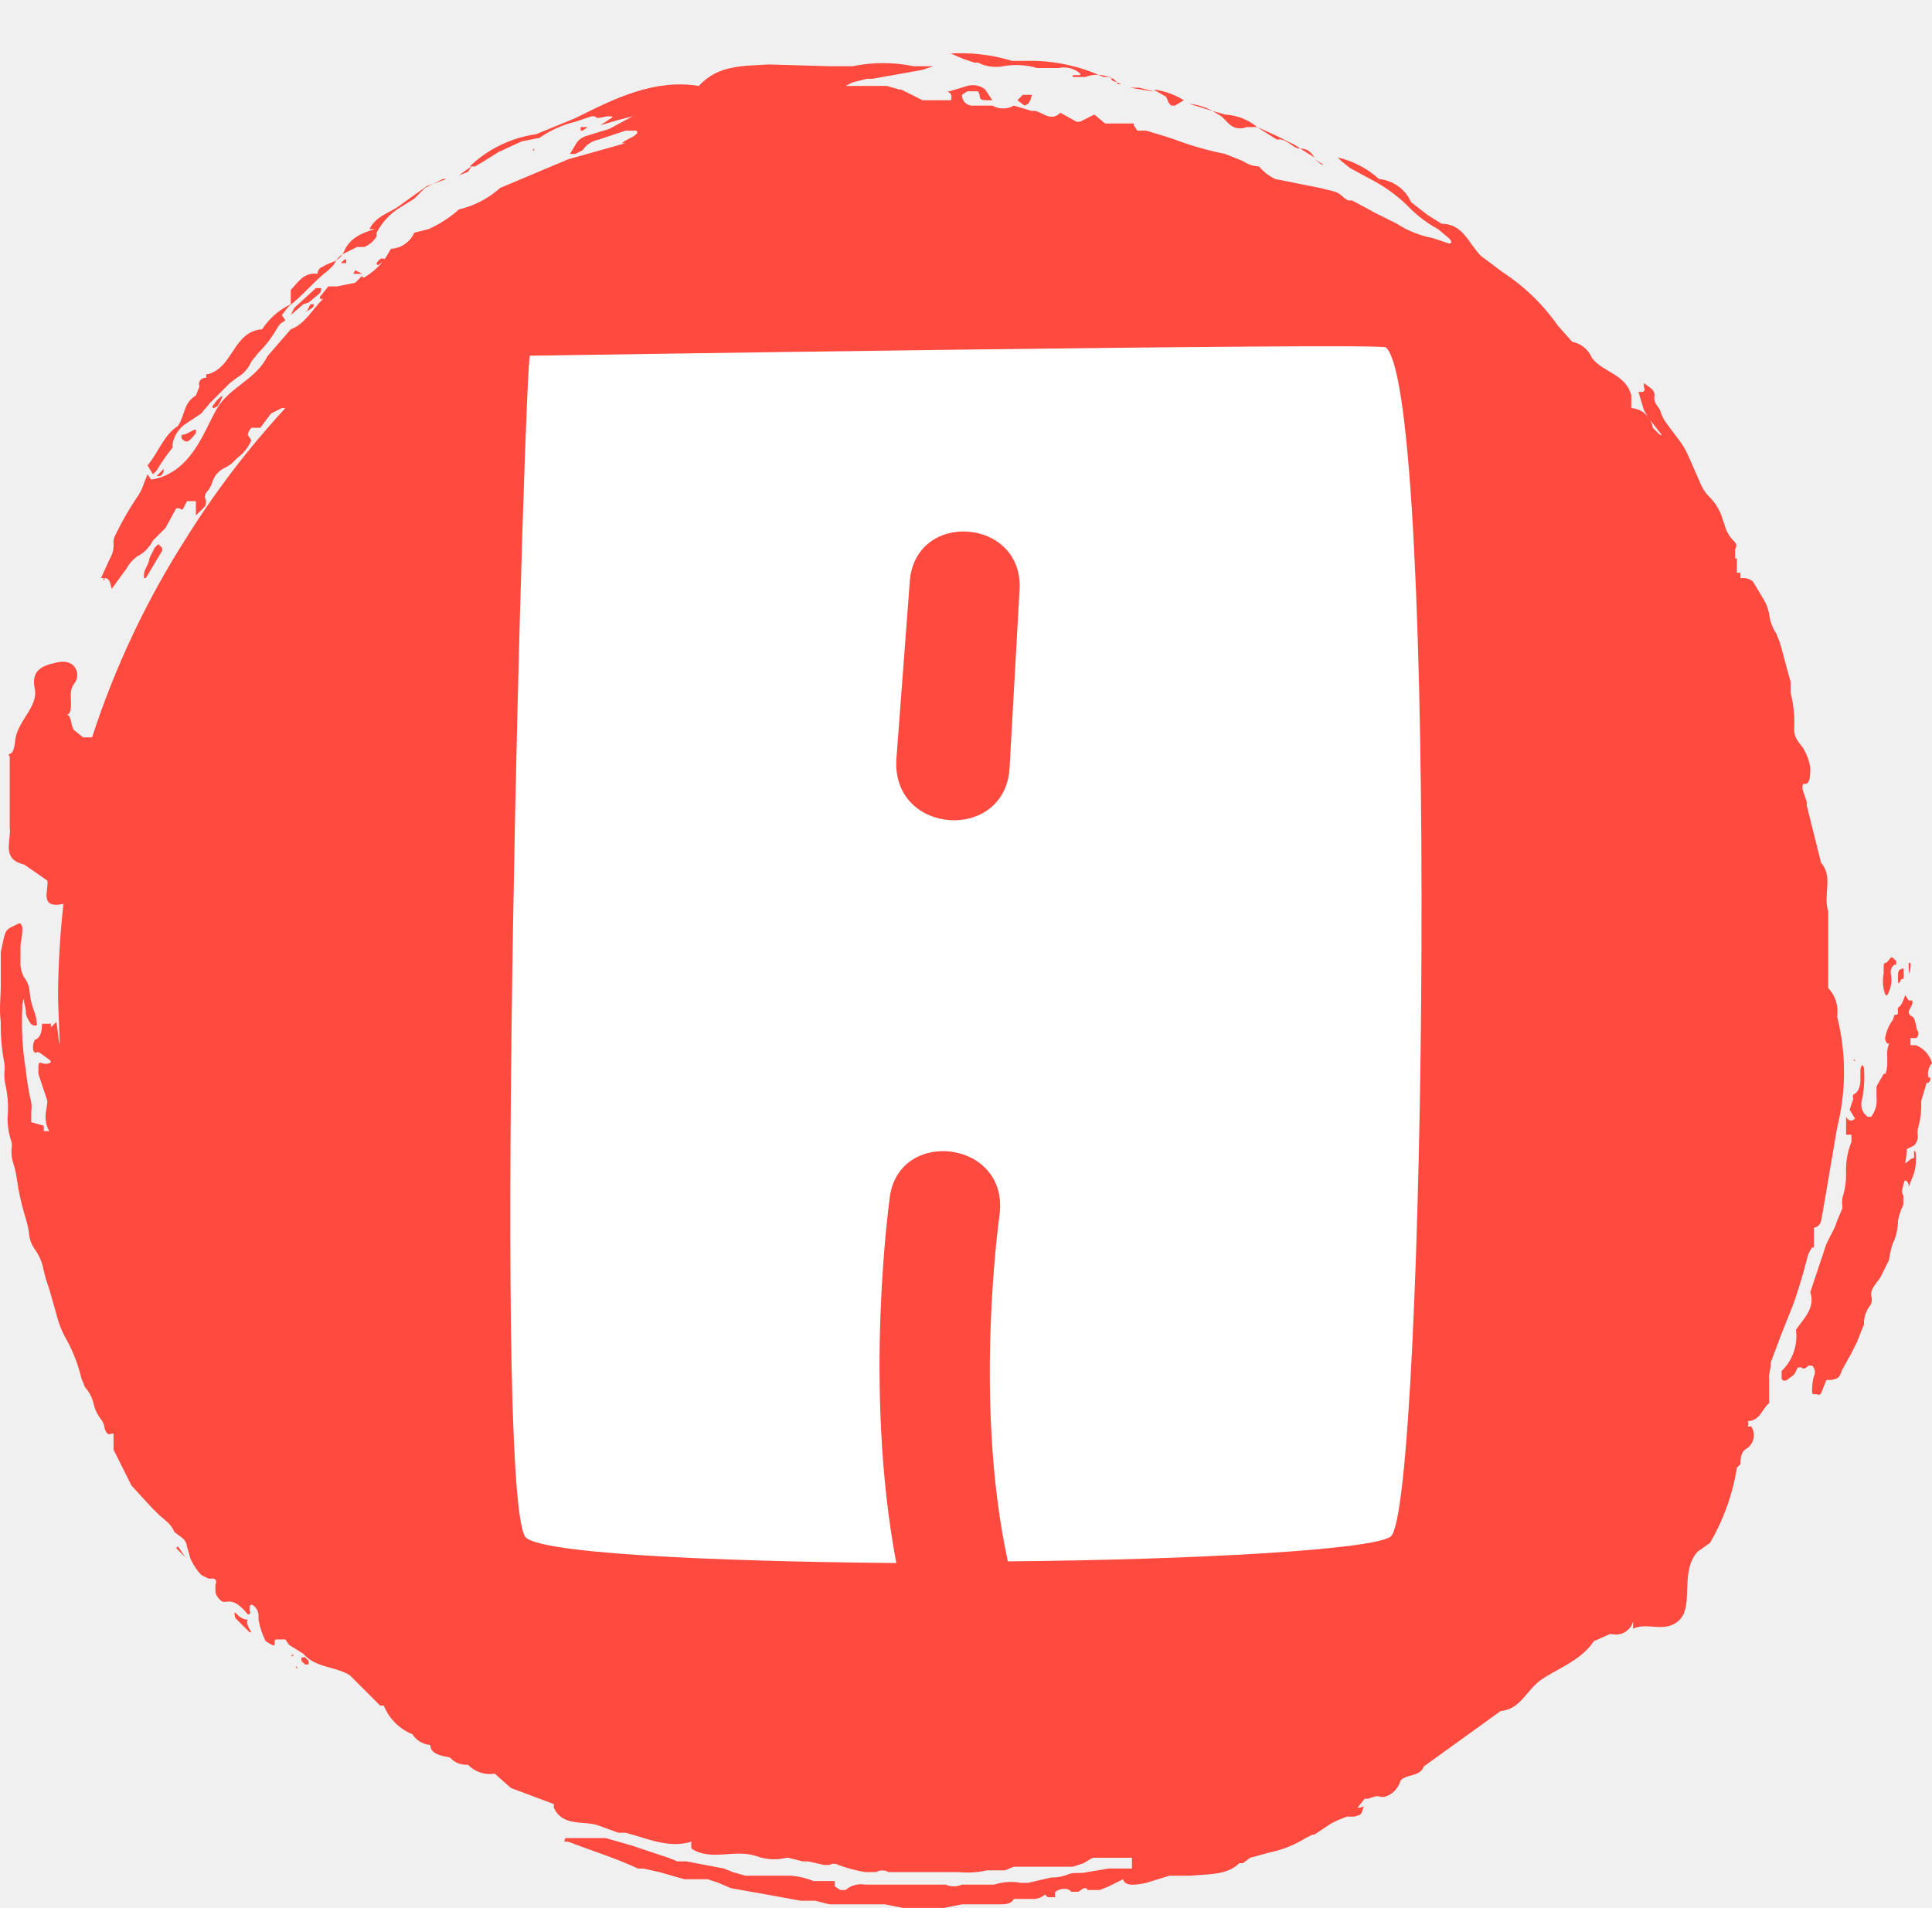
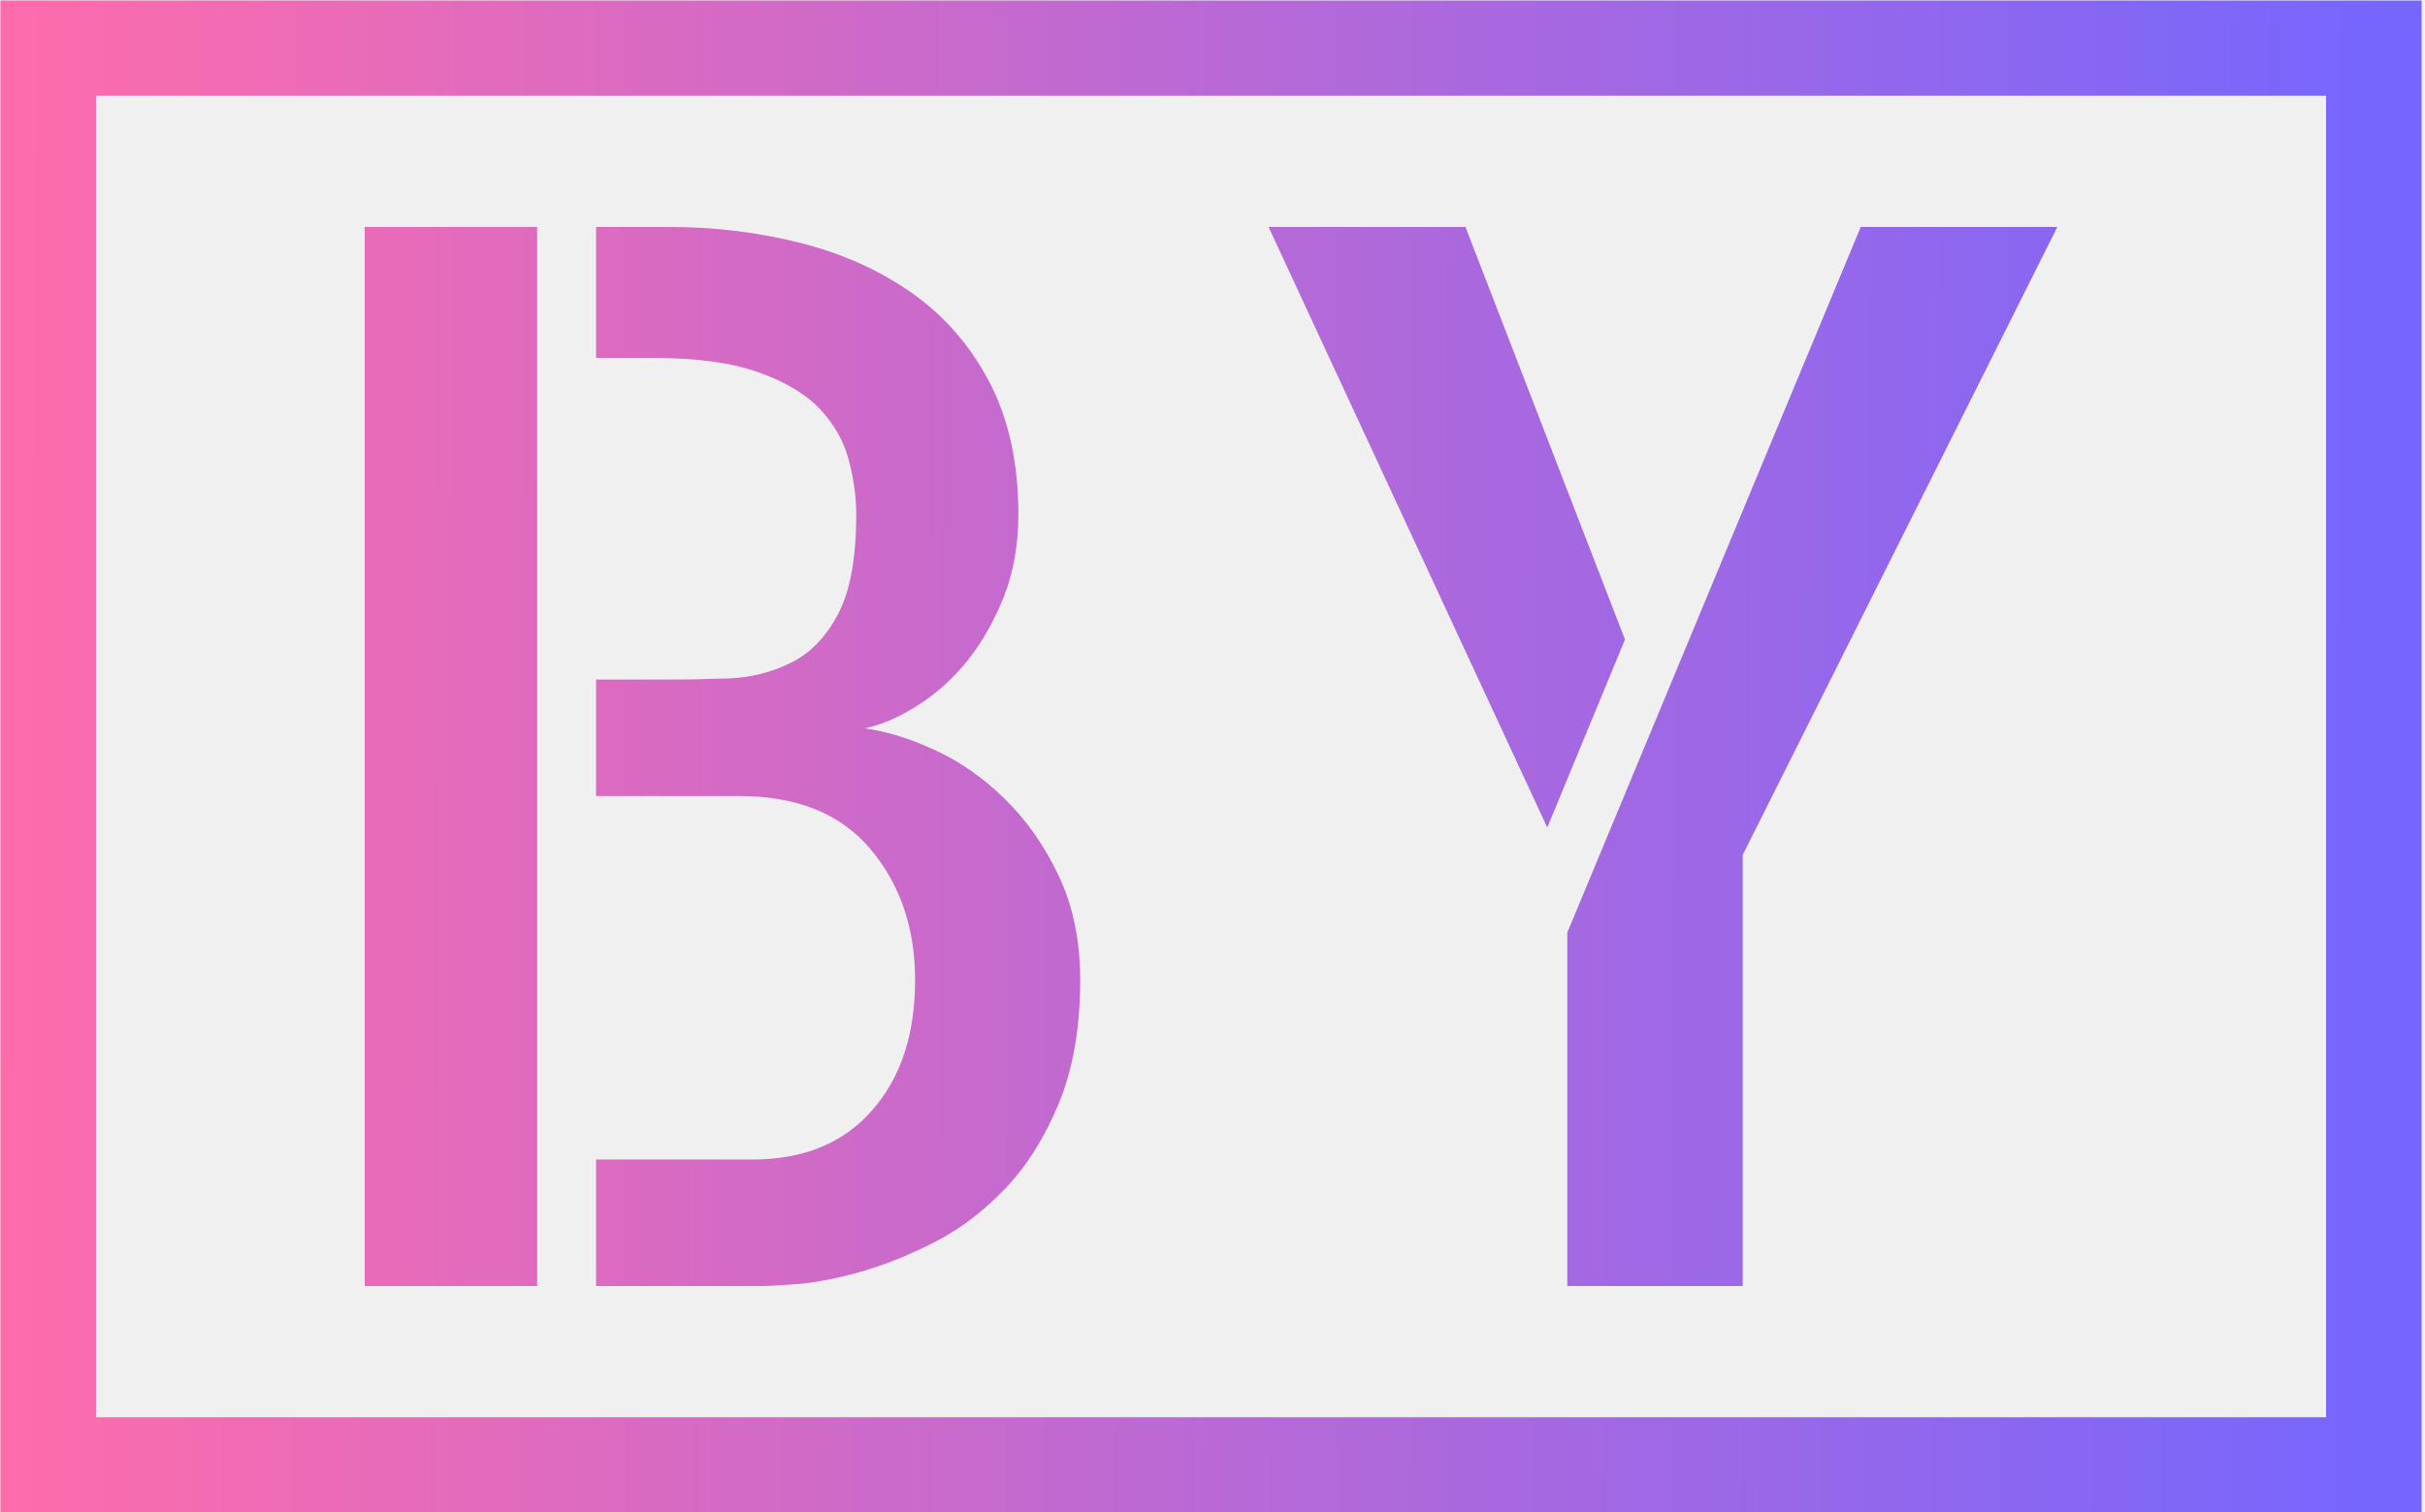
- <svg xmlns="http://www.w3.org/2000/svg" width="308.761" height="304.916" viewBox="0 0 106.008 104.687" class="css-1j8o68f" version="1.1" id="svg23">
-   <defs id="SvgjsDefs2684" />
-   <g id="SvgjsG2685" featurekey="rootContainer" transform="matrix(0.9820593,0,0,0.9820593,-0.05456052,0)" fill="#ff4a3f">
-     <g id="g17">
-       <path d="M19.8 15.3h.5l-.4-.2zm.5.1zm.8-.7c0 .1 0 .1.1.1l.4-.3c-.2-.1-.3-.1-.5.2zm.4-.2zm-4.1 2.3zm-.2.6l.3-.2c.1-.1.1-.2.1-.2h-.2l-.2.4c-.1-.1-.1 0 0 0zm2.2-2.9h-.1l-.2.2h.3zm-2.1 2.4l.6-.5c.1-.1.1-.2.1-.3h-.3l-1.2 1.1-.2.4.7-.6zm-1.1.8z" id="path3" />
-       <path d="M9.7 25v-.2a1.7 1.7 0 0 1 .7-1.1l.9-.6.5-.6.7-.7.4-.4.4-.3a1.9 1.9 0 0 0 .8-.9l.4-.5a5.9 5.9 0 0 0 1-1.3l.2-.3.3-.2-.2-.3.4-.5c.8-.6 1.4-1.4 2.2-2l.3-.3a1.4 1.4 0 0 1 .5-.6l.8-.4h.4a1.4 1.4 0 0 0 .7-.6V13a3.5 3.5 0 0 1 1.3-1.4l.8-.5.2-.2.4-.4 1-.5h.2l-1.1.4-1.4 1c-.6.5-1.4.6-1.8 1.4h.3c-.7.2-1.4.5-1.7 1.2s-.8.6-1.2.9a.4.4 0 0 0-.3.4c-.8-.1-1.1.5-1.5.9v.8a3.9 3.9 0 0 0-1.6 1.4c-1.6.1-1.6 2.1-3 2.5h-.1a.2.2 0 0 0 0 .2c-.3 0-.5.2-.4.5l-.2.5c-.7.4-.6 1.1-1 1.7-.8.5-1.1 1.5-1.7 2.2l.3.5.2-.2a11.6 11.6 0 0 1 .9-1.3zM53.9 3.3l.6.2h.2a2.2 2.2 0 0 0 1.4.2 4.1 4.1 0 0 1 1.9.1h1.2a1.4 1.4 0 0 1 1.2.3.1.1 0 0 1 0 .1H60a.1.1 0 0 0 0 .1h.7a1.8 1.8 0 0 1 1.3 0c.2 0 .1.1.2.2l.5.2h-.2c-.2-.4-.5-.4-.8-.4a9.7 9.7 0 0 0-4.3-.9h-.8A9.8 9.8 0 0 0 53 3h.2zm7.3 3.1zM50.3 4.7zm10.9 1.7h.2-.2zM19 14.7zm32.1-10zm17.6 2.2a.9.9 0 0 0 1 .2h.6a3.1 3.1 0 0 0-1.8-.7l-.7-.2.5.3zm-3.4-1.3c0 .1.1.2.2.3h.2l.5-.3a4.2 4.2 0 0 0-1.7-.6l.7.4zm7.4 2.7l.8.5c-.2-.3-.4-.5-.8-.5z" id="path5" />
-       <path d="M99 76.1l.6-1.6.6-1.5c.2-.5.6-1.8.8-2.6a1.7 1.7 0 0 1 .3-.7h.1v-1.1c.5-.1.4-.6.5-.9l.8-4.7a12.7 12.7 0 0 0 0-6.2 1.9 1.9 0 0 0-.5-1.6v-4.3c-.3-.9.3-1.9-.4-2.7L101 45a.4.4 0 0 0 0-.2l-.2-.6a.5.5 0 0 1 0-.4h.1c.3 0 .3-.5.3-.9a3 3 0 0 0-.4-1.1l-.3-.4a1.1 1.1 0 0 1-.2-.7 6.7 6.7 0 0 0-.2-2v-.6c-.2-.7-.4-1.5-.6-2.2l-.2-.5a2.5 2.5 0 0 1-.4-1.1 2.5 2.5 0 0 0-.3-.8l-.6-1a.8.8 0 0 0-.6-.2h-.1V32h-.2v-.8H97V31a.4.4 0 0 0 0-.1v-.2c.1-.2.1-.3-.1-.5a1.8 1.8 0 0 1-.4-.6l-.2-.6a2.9 2.9 0 0 0-.7-1.2 2.2 2.2 0 0 1-.5-.7l-.7-1.6a4.3 4.3 0 0 0-.6-1l-.6-.8a2.4 2.4 0 0 1-.4-.8l-.2-.3a.6.6 0 0 1-.1-.5.5.5 0 0 0-.2-.4l-.4-.3v.2c.1.2 0 .3-.1.3h-.2l.3 1 .3.5.7.9h-.1l-.2-.2-.2-.2a1.3 1.3 0 0 0-1.2-1.1v-.7c-.3-1.2-1.6-1.3-2.2-2.1a1.5 1.5 0 0 0-1.1-.9l-.8-.9a11.3 11.3 0 0 0-3.1-3l-.8-.6-.4-.3c-.7-.7-1-1.8-2.2-1.8l-.8-.5-.9-.7a2.2 2.2 0 0 0-1.8-1.3 5.1 5.1 0 0 0-2.3-1.2l.2.2.5.4 1.3.7a8.5 8.5 0 0 1 2.1 1.6 6.8 6.8 0 0 0 1.5 1.1l.6.5c.1.1.2.2.1.3H81l-.9-.3a5.6 5.6 0 0 1-2-.8l-1.2-.6-1.3-.7h-.2c-.3-.1-.4-.4-.8-.5l-.8-.2-2.5-.5a2.6 2.6 0 0 1-.9-.7 1.7 1.7 0 0 1-.9-.3l-1-.4a18.1 18.1 0 0 1-2.8-.8l-.6-.2-1-.3h-.5l-.2-.3v-.1h-1.6l-.6-.5-.4.2-.4.2h-.2l-.9-.5c-.6.6-1.1-.2-1.6-.1l-1-.3a1.2 1.2 0 0 1-1.2 0h-1.2a.6.6 0 0 1-.5-.6l.3-.2h.6a.7.7 0 0 1 .1.3c0 .2.2.2.5.2h.2l-.4-.6a1.1 1.1 0 0 0-1-.2l-1 .3H53c.3.2.2.3.2.5h-1.6l-.4-.2-.8-.4h-.1l-.7-.2h-2.3l.4-.2.8-.2h.3l1.7-.3 1.1-.2.6-.2h-1.1a8.4 8.4 0 0 0-3.4 0h-1.3L43 3.6c-1.4.1-2.8 0-3.9 1.2-2.5-.4-4.7.7-6.9 1.8l-2.2.9a6.7 6.7 0 0 0-3.7 1.8h.3l.5-.3.8-.5 1.3-.6 1-.2a6 6 0 0 1 2-.9l.9-.3h.2c.1.2.5 0 .7 0h.2c.1 0 .1.1 0 .1l-.6.4 1-.3.8-.2-1.3.7-1.3.4a1 1 0 0 0-.6.5l-.3.5h.3l.4-.2a1.4 1.4 0 0 1 .9-.6l1.5-.5h.5a.1.1 0 0 1 .1.2c-.2.2-.6.3-.8.5h.2l-3.2.9-3.8 1.6a5.2 5.2 0 0 1-2.3 1.2 6.6 6.6 0 0 1-1.7 1.1l-.8.2a1.5 1.5 0 0 1-1.3.9l-.3.5a3.7 3.7 0 0 1-1.2 1.1h-.1v-.1l-.2.2-.2.2-1 .2h-.5l-.4.5c-.1.1-.1.2 0 .2h.1c-.6.6-1 1.4-1.8 1.7L15 19.9c-.6 1.2-1.8 1.6-2.6 2.6s-1.4 3.9-3.9 4.3l-.2-.3-.2.5a2.7 2.7 0 0 1-.4.8 16.9 16.9 0 0 0-1.2 2.1.8.8 0 0 0-.1.5 1.4 1.4 0 0 1-.2.8l-.5 1.1h.2c.3 0 .3.3.4.6l.8-1.1a2.2 2.2 0 0 1 .6-.7 2 2 0 0 0 .9-.9l.3-.3.4-.4.6-1.1h.2c.1.1.1.1.2 0l.2-.4h.5v.8l.5-.5a.5.5 0 0 0 0-.5.4.4 0 0 1 .1-.3 1.5 1.5 0 0 0 .3-.5 1.3 1.3 0 0 1 .8-.9l.3-.2.3-.3a2.4 2.4 0 0 0 .8-1l-.2-.3c0-.1.1-.3.2-.4h.5l.6-.8.6-.3h.2a48.8 48.8 0 0 0-5.5 7.2h-.1.1a48.4 48.4 0 0 0-5.3 11.2h-.5l-.5-.4c-.2-.2-.1-.7-.4-.9h.1c.3-.5-.1-1.2.3-1.7s.1-1.4-.9-1.2-1.5.5-1.3 1.5-1 1.8-1.1 2.9-.5.5-.3.9v3.9c.1.8-.5 1.8.8 2.1l1.3.9c.1.5-.5 1.6.9 1.3a49.2 49.2 0 0 0-.3 5c0 1.1.1 2.2.1 3.3v-.4c-.1-.4-.1-.8-.2-1.3l-.3.3v-.2h-.5c0 .5-.1.8-.4.9a.9.9 0 0 0-.1.5c0 .1.1.3.2.2s.4.2.7.4-.2.3-.4.2-.2.1-.2.3v.3l.5 1.5c0 .3-.1.6-.1.9a1.7 1.7 0 0 0 .2.8h-.3v-.3l-.7-.2v-.6a1.5 1.5 0 0 0 0-.5 14.6 14.6 0 0 1-.3-1.8 16.6 16.6 0 0 1-.2-3.5.9.9 0 0 1 .1-.5v.2a2.9 2.9 0 0 1 .1.5.8.8 0 0 0 .1.4c.1.2.2.4.4.4s.1-.1.1-.2a2.1 2.1 0 0 0-.1-.5 4.2 4.2 0 0 1-.3-1.3 1.5 1.5 0 0 0-.3-.7 1.6 1.6 0 0 1-.2-.9v-.8c0-.3.1-.6.1-.9a.5.5 0 0 0-.1-.4h-.1c-.8.4-.7.2-1 1.6V55c0 .7-.1 1.4 0 2.1a10.8 10.8 0 0 0 .2 2.3 1.8 1.8 0 0 1 0 .5 3.1 3.1 0 0 0 .1.9 5.9 5.9 0 0 1 .1 1.3 3.9 3.9 0 0 0 .2 1.7 1.2 1.2 0 0 1 0 .4 2.1 2.1 0 0 0 .1.8 4.9 4.9 0 0 1 .2.9 14 14 0 0 0 .5 2.2 5 5 0 0 1 .2 1 1.7 1.7 0 0 0 .3.7 2.9 2.9 0 0 1 .5 1.2 8.5 8.5 0 0 0 .3 1l.4 1.4a5.4 5.4 0 0 0 .6 1.5 8.5 8.5 0 0 1 .8 2.1l.2.5a2.1 2.1 0 0 1 .5 1 2.1 2.1 0 0 0 .4.8 1 1 0 0 1 .2.5c.1.3.2.4.4.3h.1v.9l.5 1 .5 1 1.1 1.2.4.4c.3.3.7.5.9 1l.4.3a.7.7 0 0 1 .3.5l.2.7a3.3 3.3 0 0 0 .6.9l.4.2h.3a.2.2 0 0 1 .1.3 2.5 2.5 0 0 0 0 .5.9.9 0 0 0 .4.5h.2c.4-.1.8.2 1.2.7h.1c0-.1.1-.1 0-.2v-.2c0-.1.1-.2.2-.1a.7.7 0 0 1 .3.6v.2a4.3 4.3 0 0 0 .4 1.2c.5.3.5.3.5.1s0-.2.2-.2h.4l.2.3.8.5c.7.8 1.8.7 2.6 1.2l1.7 1.7h.2a2.9 2.9 0 0 0 1.6 1.6 1.3 1.3 0 0 0 1 .6c0 .5.6.6 1.1.7a1.2 1.2 0 0 0 .8.4h.2a1.7 1.7 0 0 0 1.5.5l.9.8 2.4.9v.2c.5 1.1 1.7.7 2.5 1l1.1.4h.4c1.2.3 2.4.9 3.7.5a.7.7 0 0 0 0 .4c1.1.7 2.4 0 3.6.4a2.9 2.9 0 0 0 1.7.1h.1l.8.2h.3l.9.2h.3a.5.5 0 0 1 .5 0 7.9 7.9 0 0 0 1.5.4h.6a.7.7 0 0 1 .7 0h3.9a5 5 0 0 0 1.6-.1h1l.5-.2H60l.6-.2.5-.3h2.2v.6H62l-1.2.2c-.4.1-.7 0-1 .1a2.4 2.4 0 0 1-1 .2l-1.3.3h-.4a3.1 3.1 0 0 0-1.5.1h-1.8a1.1 1.1 0 0 1-.9 0h-4.5a1.3 1.3 0 0 0-1.1.3H47l-.3-.2v-.3h-1.2a4.1 4.1 0 0 0-1.3-.3h-2.5l-.7-.2-.5-.2-2.1-.4h-.5l-.5-.2-2.1-.7-1.4-.4h-2.2c-.1 0-.1.1-.1.2h.2c1.3.5 2.6.9 3.9 1.5h.3l.9.2 1.4.4h1.3l.6.2.7.3 1.7.3 1.1.2 1.1.2h.8l.8.2h3.1l1 .2h2.3l1-.2H56c.4 0 .6-.1.7-.3h1a1 1 0 0 0 .8-.3c-.1.1 0 .1.1.2h.4v-.2c0-.1 0-.1.2-.2s.6-.1.7.1h.4l.3-.2c.2 0 .2 0 .2.1h.7l.5-.2.8-.4c.1.3.4.4 1.3.2l1.3-.4h1.2c.9-.1 2 0 2.7-.7h.2l.4-.3 1.1-.3a6.1 6.1 0 0 0 2-.8l.4-.2h.1l.9-.6.4-.2.5-.2h.4c.4-.1.4-.1.5-.4s0-.1-.2-.1h-.1l.4-.5h.2c.3-.1.5-.2.7-.1h.2a1.3 1.3 0 0 0 .9-.9c.3-.4 1.1-.2 1.3-.8l4.3-3.1c1.1-.1 1.4-1.1 2.2-1.7s2.3-1.1 3-2.2l.9-.4h.1a1 1 0 0 0 1.2-.7v.4c.8-.4 1.8.3 2.6-.5s0-2.7 1-3.8l.7-.5a12.1 12.1 0 0 0 1.5-4.2l.2-.2c0-.3 0-.7.4-.9a.9.9 0 0 0 .2-1.2h-.2a.3.3 0 0 0 0-.3c.7 0 .8-.7 1.2-1V77a.5.5 0 0 1 0-.2 3.8 3.8 0 0 0 .1-.7zM5.9 32.2z" id="path7" />
-       <path d="M26.4 9.3l-.3.2-.4.3.5-.2zm6.1-2h.1l.3-.2h-.4zm-2.6 1l-.1.1h.1v-.1zm-1.5 1.4zm1.3-.2zm-6.3 3.1zM9.2 26.2l-.4.4H9a.4.4 0 0 0 .2-.4zm3-3.5a2.1 2.1 0 0 0 .3-.6 1.5 1.5 0 0 0-.5.5c-.1.1-.1.2 0 .2zM11 24.2V24c-.2 0-.5.3-.8.3v.2c.3.3.4.2.8-.3zm3 66.2zM73.9 9.2h.1l-.5-.3zm-2.5-1.4c.5-.1.8.4 1.2.5h.1l-.3-.2-1-.5-1.1-.5.3.2zM52.8 3.1zm11.7 2h-.1l-1.2-.2h.5zm2 .7l1.3.4a3.3 3.3 0 0 0-1.3-.4zm-9 0a1 1 0 0 0 .2-.5h-.5l-.3.3.4.3zm9 1.6zM49.9 4.2zm2.9.7zM48.5 4zm13.8 2.1a.5.5 0 0 0 0 .1zm44.8 52.3h-.3V58h.3c.1 0 .2-.3.1-.4s-.1-.7-.3-.8a.3.3 0 0 1-.2-.3l.2-.4a.4.4 0 0 0 0-.2h-.2l-.2-.3c-.1.3-.2.6-.4.7a.5.5 0 0 0 0 .2c0 .1 0 .2-.1.2h-.1a1.1 1.1 0 0 1-.1.3 2.3 2.3 0 0 0-.4.9.4.4 0 0 0 .1.4h.1a1.7 1.7 0 0 0-.1.8v.4a1.8 1.8 0 0 1-.1.5h-.1l-.4.7v.6a1.5 1.5 0 0 1-.3 1.1h-.2l-.2-.2a.9.9 0 0 1-.1-.8 6.5 6.5 0 0 0 .1-1.7c0-.1-.1-.2-.1-.2a.5.5 0 0 0-.1.3v.6c0 .2-.1.6-.3.7s-.1.2-.1.3l-.2.6.3.5c-.2.2-.4.1-.5-.1v1h.3v.4a4.2 4.2 0 0 0-.3 1.4 3.3 3.3 0 0 0 0 .4 4 4 0 0 1-.2 1.3 2 2 0 0 0 0 .6l-.3.7a3.2 3.2 0 0 1-.3.7l-.3.6-.9 2.7c.3.9-.4 1.5-.8 2.1a2.7 2.7 0 0 1-.8 2.3v.4c0 .1.1.2.3.1l.4-.3.2-.4h.2c.1.1.2.1.4-.1h.2a.5.5 0 0 1 .1.6 2.9 2.9 0 0 0-.1.8c0 .1 0 .2.1.2h.2c.1.1.2 0 .3-.3l.2-.5h.3c.4-.1.4-.1.6-.6l.5-.9.3-.6.4-1a1.6 1.6 0 0 1 .3-1 .6.6 0 0 0 .1-.6c0-.2 0-.3.2-.6l.3-.4.5-1a4.7 4.7 0 0 1 .2-.9 3 3 0 0 0 .3-1.3 3.8 3.8 0 0 1 .3-.9v-.5c-.1-.2-.1-.2 0-.6s.1-.2.2-.2a.4.4 0 0 1 .1.3l.2-.5a2.3 2.3 0 0 0 .2-.9v-.3c0-.1 0-.3-.1-.3v.4c-.2 0-.3.2-.5.3a6.4 6.4 0 0 0 .1-.8l.4-.2a.7.7 0 0 0 .2-.6 1.4 1.4 0 0 1 0-.3 4.8 4.8 0 0 0 .2-1.4v-.2l.3-1h.1a.3.3 0 0 0 .1-.3h-.1a.9.9 0 0 1 .2-.8 1.5 1.5 0 0 0-.9-1zm-1.2 7.8zm-.2-9.9zm0 0zM9.1 30.8a.3.3 0 0 0 0-.2l-.2-.2-.2.2-.3.6c0 .3-.3.6-.3.9v.2h.1zm96.3 24.8h.1a1.7 1.7 0 0 0 .2-1.2.5.5 0 0 1 .2-.5h.1v-.2l-.2-.2h-.1c-.1.1-.2.3-.3.3s-.1.1-.1.3v.3a2.2 2.2 0 0 0 .1 1.2zM13.2 90.1c-.1 0 0 .2 0 .3l.8.8h.1c-.2-.3-.3-.6-.2-.7a.9.9 0 0 1-.5-.2zm.8.3zm92.3-35.7h.1a2 2 0 0 0 0-.6c-.3.1-.3.1-.3.6s.1.1.2 0z" id="path9" />
-       <path d="M106.7 62a.6.6 0 0 0 .1-.5c0-.1-.1-.2-.1-.1h-.2v.2c0 .4.1.5.2.4zm.1-8.2h-.1v.6a1 1 0 0 0 .1-.6zM17.1 92.6h-.2v.2l.2.2h.2v-.2zm86.6-33.3c0-.1 0-.1-.1-.1zM9.9 86.5l.5.5-.4-.6z" id="path11" />
-       <circle cx="10.5" cy="87.1" transform="rotate(-24.8 10.4 87.159)" id="circle13" />
-       <path d="M9.7 30.1h-.1v.2-.2h.1zm83.2-6.6l-.2-.3h-.1zm-14.7 77.1zM5.9 32.2zm-.1.2a.3.3 0 0 0 .1-.2v.2zm1.9-4.9zM61.5 2.4zm42.8 58.2v.1-.1zM16.4 92.5h-.1c.1.1.2 0 .1-.1zm.2.7h.1l-.1-.1v.1zm73.9-71.3zm15.2 34.4zM14.6 91.7zm92.1-37zm-.8 11.4zM34.6 0z" id="path15" />
-     </g>
-   </g>
-   <g id="SvgjsG2686" featurekey="nameFeature-0" transform="matrix(2.284354,0,0,2.284354,27.98006,-5.60952)" fill="#ffffff">
-     <path d="M9.6 16.48 l-0.32 4.24 c-0.08 1.8 2.6 1.96 2.72 0.2 l0.24 -4.28 c0.12 -1.76 -2.56 -1.96 -2.64 -0.16 z M0.48 11 l0 0 c0.04 0 20.48 -0.32 20.56 -0.2 c1.28 1.12 0.96 27.8 0.12 28.56 c-0.4 0.32 -4.64 0.56 -9.2 0.6 c-0.84 -3.84 -0.2 -8.32 -0.2 -8.32 c0.24 -1.8 -2.44 -2.12 -2.64 -0.4 c0 0.04 -0.64 4.52 0.16 8.76 c-4.56 -0.04 -8.68 -0.24 -8.92 -0.64 c-0.8 -1.44 0 -28.28 0.12 -28.36 z" id="path20" />
+ <svg xmlns="http://www.w3.org/2000/svg" version="1.1" xmlnsXlink="http://www.w3.org/1999/xlink" xmlnsSvgjs="http://svgjs.dev/svgjs" width="2000" height="1247" viewBox="0 0 2000 1247">
+   <g transform="matrix(1,0,0,1,-1.212121,0.5048583)">
+     <svg viewBox="0 0 396 247" data-background-color="#000000" preserveAspectRatio="xMidYMid meet" height="1247" width="2000" xmlnsXlink="http://www.w3.org/1999/xlink">
+       <g id="tight-bounds" transform="matrix(1,0,0,1,0.24,-0.1)">
+         <svg viewBox="0 0 395.52 247.2" height="247.2" width="395.52">
+           <rect width="395.52" height="247.2" fill="url(#22b42532-6977-4871-836b-54a762879c06)" mask="url(#1c5deb1c-dc75-416f-91ab-5817b555f8e6)" data-fill-palette-color="tertiary" />
+           <g>
+             <svg />
+           </g>
+           <g>
+             <svg viewBox="0 0 395.52 247.2" height="247.2" width="395.52">
+               <g transform="matrix(1,0,0,1,59.46887,37.08)">
+                 <svg viewBox="0 0 276.582 173.04" height="173.04" width="276.582">
+                   <g>
+                     <svg viewBox="0 0 276.582 173.04" height="173.04" width="276.582">
+                       <g>
+                         <svg viewBox="0 0 276.582 173.04" height="173.04" width="276.582">
+                           <g>
+                             <svg viewBox="0 0 276.582 173.04" height="173.04" width="276.582">
+                               <g id="textblocktransform">
+                                 <svg viewBox="0 0 276.582 173.04" height="173.04" width="276.582" id="textblock">
+                                   <g>
+                                     <svg viewBox="0 0 276.582 173.04" height="173.04" width="276.582">
+                                       <g transform="matrix(1,0,0,1,0,0)">
+                                         <svg width="276.582" viewBox="4.69 -35.99 57.51 35.99" height="173.04" data-palette-color="url(#7c0f3e3c-4974-4206-b063-59ff68085379)" />
+                                       </g>
+                                     </svg>
+                                   </g>
+                                 </svg>
+                               </g>
+                             </svg>
+                           </g>
+                           <g />
+                         </svg>
+                       </g>
+                     </svg>
+                   </g>
+                 </svg>
+               </g>
+               <g>
+                 <path d="M0 247.2v-247.2h395.52v247.2zM379.915 231.595v-215.99h-364.31v215.99z" fill="url(#22b42532-6977-4871-836b-54a762879c06)" fill-rule="nonzero" stroke="none" stroke-width="1" stroke-linecap="butt" stroke-linejoin="miter" stroke-miterlimit="10" stroke-dasharray="" stroke-dashoffset="0" font-family="none" font-weight="none" font-size="none" text-anchor="none" style="mix-blend-mode: normal" data-fill-palette-color="tertiary" />
+               </g>
+             </svg>
+           </g>
+           <defs />
+           <mask id="3cb84f64-7f6e-4841-9a57-ee4632de872c">
+             <g id="SvgjsG1421">
+               <svg viewBox="0 0 395.52 247.2" height="247.2" width="395.52">
+                 <g>
+                   <svg />
+                 </g>
+                 <g>
+                   <svg viewBox="0 0 395.52 247.2" height="247.2" width="395.52">
+                     <g transform="matrix(1,0,0,1,59.46887,37.08)">
+                       <svg viewBox="0 0 276.582 173.04" height="173.04" width="276.582">
+                         <g>
+                           <svg viewBox="0 0 276.582 173.04" height="173.04" width="276.582">
+                             <g>
+                               <svg viewBox="0 0 276.582 173.04" height="173.04" width="276.582">
+                                 <g>
+                                   <svg viewBox="0 0 276.582 173.04" height="173.04" width="276.582">
+                                     <g id="SvgjsG1420">
+                                       <svg viewBox="0 0 276.582 173.04" height="173.04" width="276.582" id="SvgjsSvg1419">
+                                         <g>
+                                           <svg viewBox="0 0 276.582 173.04" height="173.04" width="276.582">
+                                             <g transform="matrix(1,0,0,1,0,0)">
+                                               <svg width="276.582" viewBox="4.69 -35.99 57.51 35.99" height="173.04" data-palette-color="url(#7c0f3e3c-4974-4206-b063-59ff68085379)">
+                                                 <path d="M21.68-18.95L21.68-18.95Q22.8-18.8 24.07-18.21 25.34-17.63 26.44-16.55 27.54-15.48 28.27-13.94 29-12.4 29-10.4L29-10.4Q29-7.96 28.27-6.2 27.54-4.44 26.44-3.3 25.34-2.15 24.05-1.49 22.75-0.83 21.56-0.49 20.36-0.15 19.43-0.07 18.51 0 18.21 0L18.21 0 12.55 0 12.55-4.3 17.87-4.3Q20.46-4.3 21.92-5.96 23.39-7.62 23.39-10.4L23.39-10.4Q23.39-13.04 21.88-14.84 20.36-16.65 17.43-16.65L17.43-16.65 12.55-16.65 12.55-20.61 14.89-20.61Q15.97-20.61 17.09-20.65 18.21-20.7 19.19-21.19 20.17-21.68 20.78-22.85 21.39-24.02 21.39-26.22L21.39-26.22Q21.39-27.1 21.14-28.05 20.9-29 20.17-29.79 19.43-30.57 18.07-31.05 16.7-31.54 14.45-31.54L14.45-31.54 12.55-31.54 12.55-35.99 15.04-35.99Q17.33-35.99 19.48-35.45 21.63-34.91 23.29-33.74 24.95-32.57 25.93-30.69 26.9-28.81 26.9-26.22L26.9-26.22Q26.9-24.71 26.42-23.46 25.93-22.22 25.2-21.29 24.46-20.36 23.51-19.75 22.56-19.14 21.68-18.95ZM4.69 0L4.69-35.99 10.55-35.99 10.55 0 4.69 0ZM45.55-12.01L55.52-35.99 62.2-35.99 51.51-14.65 51.51 0 45.55 0 45.55-12.01ZM35.4-35.99L42.09-35.99 47.51-21.97 44.87-15.58 35.4-35.99Z" opacity="1" transform="matrix(1,0,0,1,0,0)" fill="white" class="wordmark-text-0" id="SvgjsPath1418" />
+                                               </svg>
+                                             </g>
+                                           </svg>
+                                         </g>
+                                       </svg>
+                                     </g>
+                                   </svg>
+                                 </g>
+                                 <g />
+                               </svg>
+                             </g>
+                           </svg>
+                         </g>
+                       </svg>
+                     </g>
+                     <g>
+                       <path d="M0 247.2v-247.2h395.52v247.2zM379.915 231.595v-215.99h-364.31v215.99z" fill="black" fill-rule="nonzero" stroke="none" stroke-width="1" stroke-linecap="butt" stroke-linejoin="miter" stroke-miterlimit="10" stroke-dasharray="" stroke-dashoffset="0" font-family="none" font-weight="none" font-size="none" text-anchor="none" style="mix-blend-mode: normal" />
+                     </g>
+                   </svg>
+                 </g>
+                 <defs>
+                   <mask />
+                 </defs>
+               </svg>
+               <rect width="395.52" height="247.2" fill="black" stroke="none" visibility="hidden" />
+             </g>
+           </mask>
+           <linearGradient x1="0" x2="1" y1="0.548" y2="0.55" id="7c0f3e3c-4974-4206-b063-59ff68085379">
+             <stop stop-color="#ff6cab" offset="0" />
+             <stop stop-color="#7366ff" offset="1" />
+           </linearGradient>
+           <rect width="395.52" height="247.2" fill="url(#7c0f3e3c-4974-4206-b063-59ff68085379)" mask="url(#3cb84f64-7f6e-4841-9a57-ee4632de872c)" data-fill-palette-color="primary" />
+           <mask id="1c5deb1c-dc75-416f-91ab-5817b555f8e6">
+             <g id="SvgjsG1444">
+               <svg viewBox="0 0 395.52 247.2" height="247.2" width="395.52">
+                 <g>
+                   <svg />
+                 </g>
+                 <g>
+                   <svg viewBox="0 0 395.52 247.2" height="247.2" width="395.52">
+                     <g transform="matrix(1,0,0,1,59.46887,37.08)">
+                       <svg viewBox="0 0 276.582 173.04" height="173.04" width="276.582">
+                         <g>
+                           <svg viewBox="0 0 276.582 173.04" height="173.04" width="276.582">
+                             <g>
+                               <svg viewBox="0 0 276.582 173.04" height="173.04" width="276.582">
+                                 <g>
+                                   <svg viewBox="0 0 276.582 173.04" height="173.04" width="276.582">
+                                     <g id="SvgjsG1443">
+                                       <svg viewBox="0 0 276.582 173.04" height="173.04" width="276.582" id="SvgjsSvg1442">
+                                         <g>
+                                           <svg viewBox="0 0 276.582 173.04" height="173.04" width="276.582">
+                                             <g transform="matrix(1,0,0,1,0,0)">
+                                               <svg width="276.582" viewBox="4.69 -35.99 57.51 35.99" height="173.04" data-palette-color="url(#7c0f3e3c-4974-4206-b063-59ff68085379)" />
+                                             </g>
+                                           </svg>
+                                         </g>
+                                       </svg>
+                                     </g>
+                                   </svg>
+                                 </g>
+                                 <g />
+                               </svg>
+                             </g>
+                           </svg>
+                         </g>
+                       </svg>
+                     </g>
+                     <g>
+                       <path d="M0 247.2v-247.2h395.52v247.2zM379.915 231.595v-215.99h-364.31v215.99z" fill="white" fill-rule="nonzero" stroke="none" stroke-width="1" stroke-linecap="butt" stroke-linejoin="miter" stroke-miterlimit="10" stroke-dasharray="" stroke-dashoffset="0" font-family="none" font-weight="none" font-size="none" text-anchor="none" style="mix-blend-mode: normal" />
+                     </g>
+                   </svg>
+                 </g>
+                 <defs>
+                   <mask />
+                 </defs>
+                 <mask>
+                   <g id="SvgjsG1441">
+                     <svg viewBox="0 0 395.52 247.2" height="247.2" width="395.52">
+                       <g>
+                         <svg />
+                       </g>
+                       <g>
+                         <svg viewBox="0 0 395.52 247.2" height="247.2" width="395.52">
+                           <g transform="matrix(1,0,0,1,59.46887,37.08)">
+                             <svg viewBox="0 0 276.582 173.04" height="173.04" width="276.582">
+                               <g>
+                                 <svg viewBox="0 0 276.582 173.04" height="173.04" width="276.582">
+                                   <g>
+                                     <svg viewBox="0 0 276.582 173.04" height="173.04" width="276.582">
+                                       <g>
+                                         <svg viewBox="0 0 276.582 173.04" height="173.04" width="276.582">
+                                           <g id="SvgjsG1440">
+                                             <svg viewBox="0 0 276.582 173.04" height="173.04" width="276.582" id="SvgjsSvg1439">
+                                               <g>
+                                                 <svg viewBox="0 0 276.582 173.04" height="173.04" width="276.582">
+                                                   <g transform="matrix(1,0,0,1,0,0)">
+                                                     <svg width="276.582" viewBox="4.69 -35.99 57.51 35.99" height="173.04" data-palette-color="url(#7c0f3e3c-4974-4206-b063-59ff68085379)">
+                                                       <path d="M21.68-18.95L21.68-18.95Q22.8-18.8 24.07-18.21 25.34-17.63 26.44-16.55 27.54-15.48 28.27-13.94 29-12.4 29-10.4L29-10.4Q29-7.96 28.27-6.2 27.54-4.44 26.44-3.3 25.34-2.15 24.05-1.49 22.75-0.83 21.56-0.49 20.36-0.15 19.43-0.07 18.51 0 18.21 0L18.21 0 12.55 0 12.55-4.3 17.87-4.3Q20.46-4.3 21.92-5.96 23.39-7.62 23.39-10.4L23.39-10.4Q23.39-13.04 21.88-14.84 20.36-16.65 17.43-16.65L17.43-16.65 12.55-16.65 12.55-20.61 14.89-20.61Q15.97-20.61 17.09-20.65 18.21-20.7 19.19-21.19 20.17-21.68 20.78-22.85 21.39-24.02 21.39-26.22L21.39-26.22Q21.39-27.1 21.14-28.05 20.9-29 20.17-29.79 19.43-30.57 18.07-31.05 16.7-31.54 14.45-31.54L14.45-31.54 12.55-31.54 12.55-35.99 15.04-35.99Q17.33-35.99 19.48-35.45 21.63-34.91 23.29-33.74 24.95-32.57 25.93-30.69 26.9-28.81 26.9-26.22L26.9-26.22Q26.9-24.71 26.42-23.46 25.93-22.22 25.2-21.29 24.46-20.36 23.51-19.75 22.56-19.14 21.68-18.95ZM4.69 0L4.69-35.99 10.55-35.99 10.55 0 4.69 0ZM45.55-12.01L55.52-35.99 62.2-35.99 51.51-14.65 51.51 0 45.55 0 45.55-12.01ZM35.4-35.99L42.09-35.99 47.51-21.97 44.87-15.58 35.4-35.99Z" opacity="1" transform="matrix(1,0,0,1,0,0)" fill="black" class="wordmark-text-0" id="SvgjsPath1438" />
+                                                     </svg>
+                                                   </g>
+                                                 </svg>
+                                               </g>
+                                             </svg>
+                                           </g>
+                                         </svg>
+                                       </g>
+                                       <g />
+                                     </svg>
+                                   </g>
+                                 </svg>
+                               </g>
+                             </svg>
+                           </g>
+                           <g>
+                             <path d="M0 247.2v-247.2h395.52v247.2zM379.915 231.595v-215.99h-364.31v215.99z" fill="black" fill-rule="nonzero" stroke="none" stroke-width="1" stroke-linecap="butt" stroke-linejoin="miter" stroke-miterlimit="10" stroke-dasharray="" stroke-dashoffset="0" font-family="none" font-weight="none" font-size="none" text-anchor="none" style="mix-blend-mode: normal" />
+                           </g>
+                         </svg>
+                       </g>
+                       <defs>
+                         <mask />
+                       </defs>
+                     </svg>
+                     <rect width="395.52" height="247.2" fill="black" stroke="none" visibility="hidden" />
+                   </g>
+                 </mask>
+               </svg>
+               <rect width="395.52" height="247.2" fill="black" stroke="none" visibility="hidden" />
+             </g>
+           </mask>
+           <linearGradient x1="0" x2="1" y1="0.548" y2="0.55" id="22b42532-6977-4871-836b-54a762879c06">
+             <stop stop-color="#ff6cab" offset="0" />
+             <stop stop-color="#7366ff" offset="1" />
+           </linearGradient>
+         </svg>
+         <rect width="395.52" height="247.2" fill="none" stroke="none" visibility="hidden" />
+       </g>
+     </svg>
  </g>
</svg>
